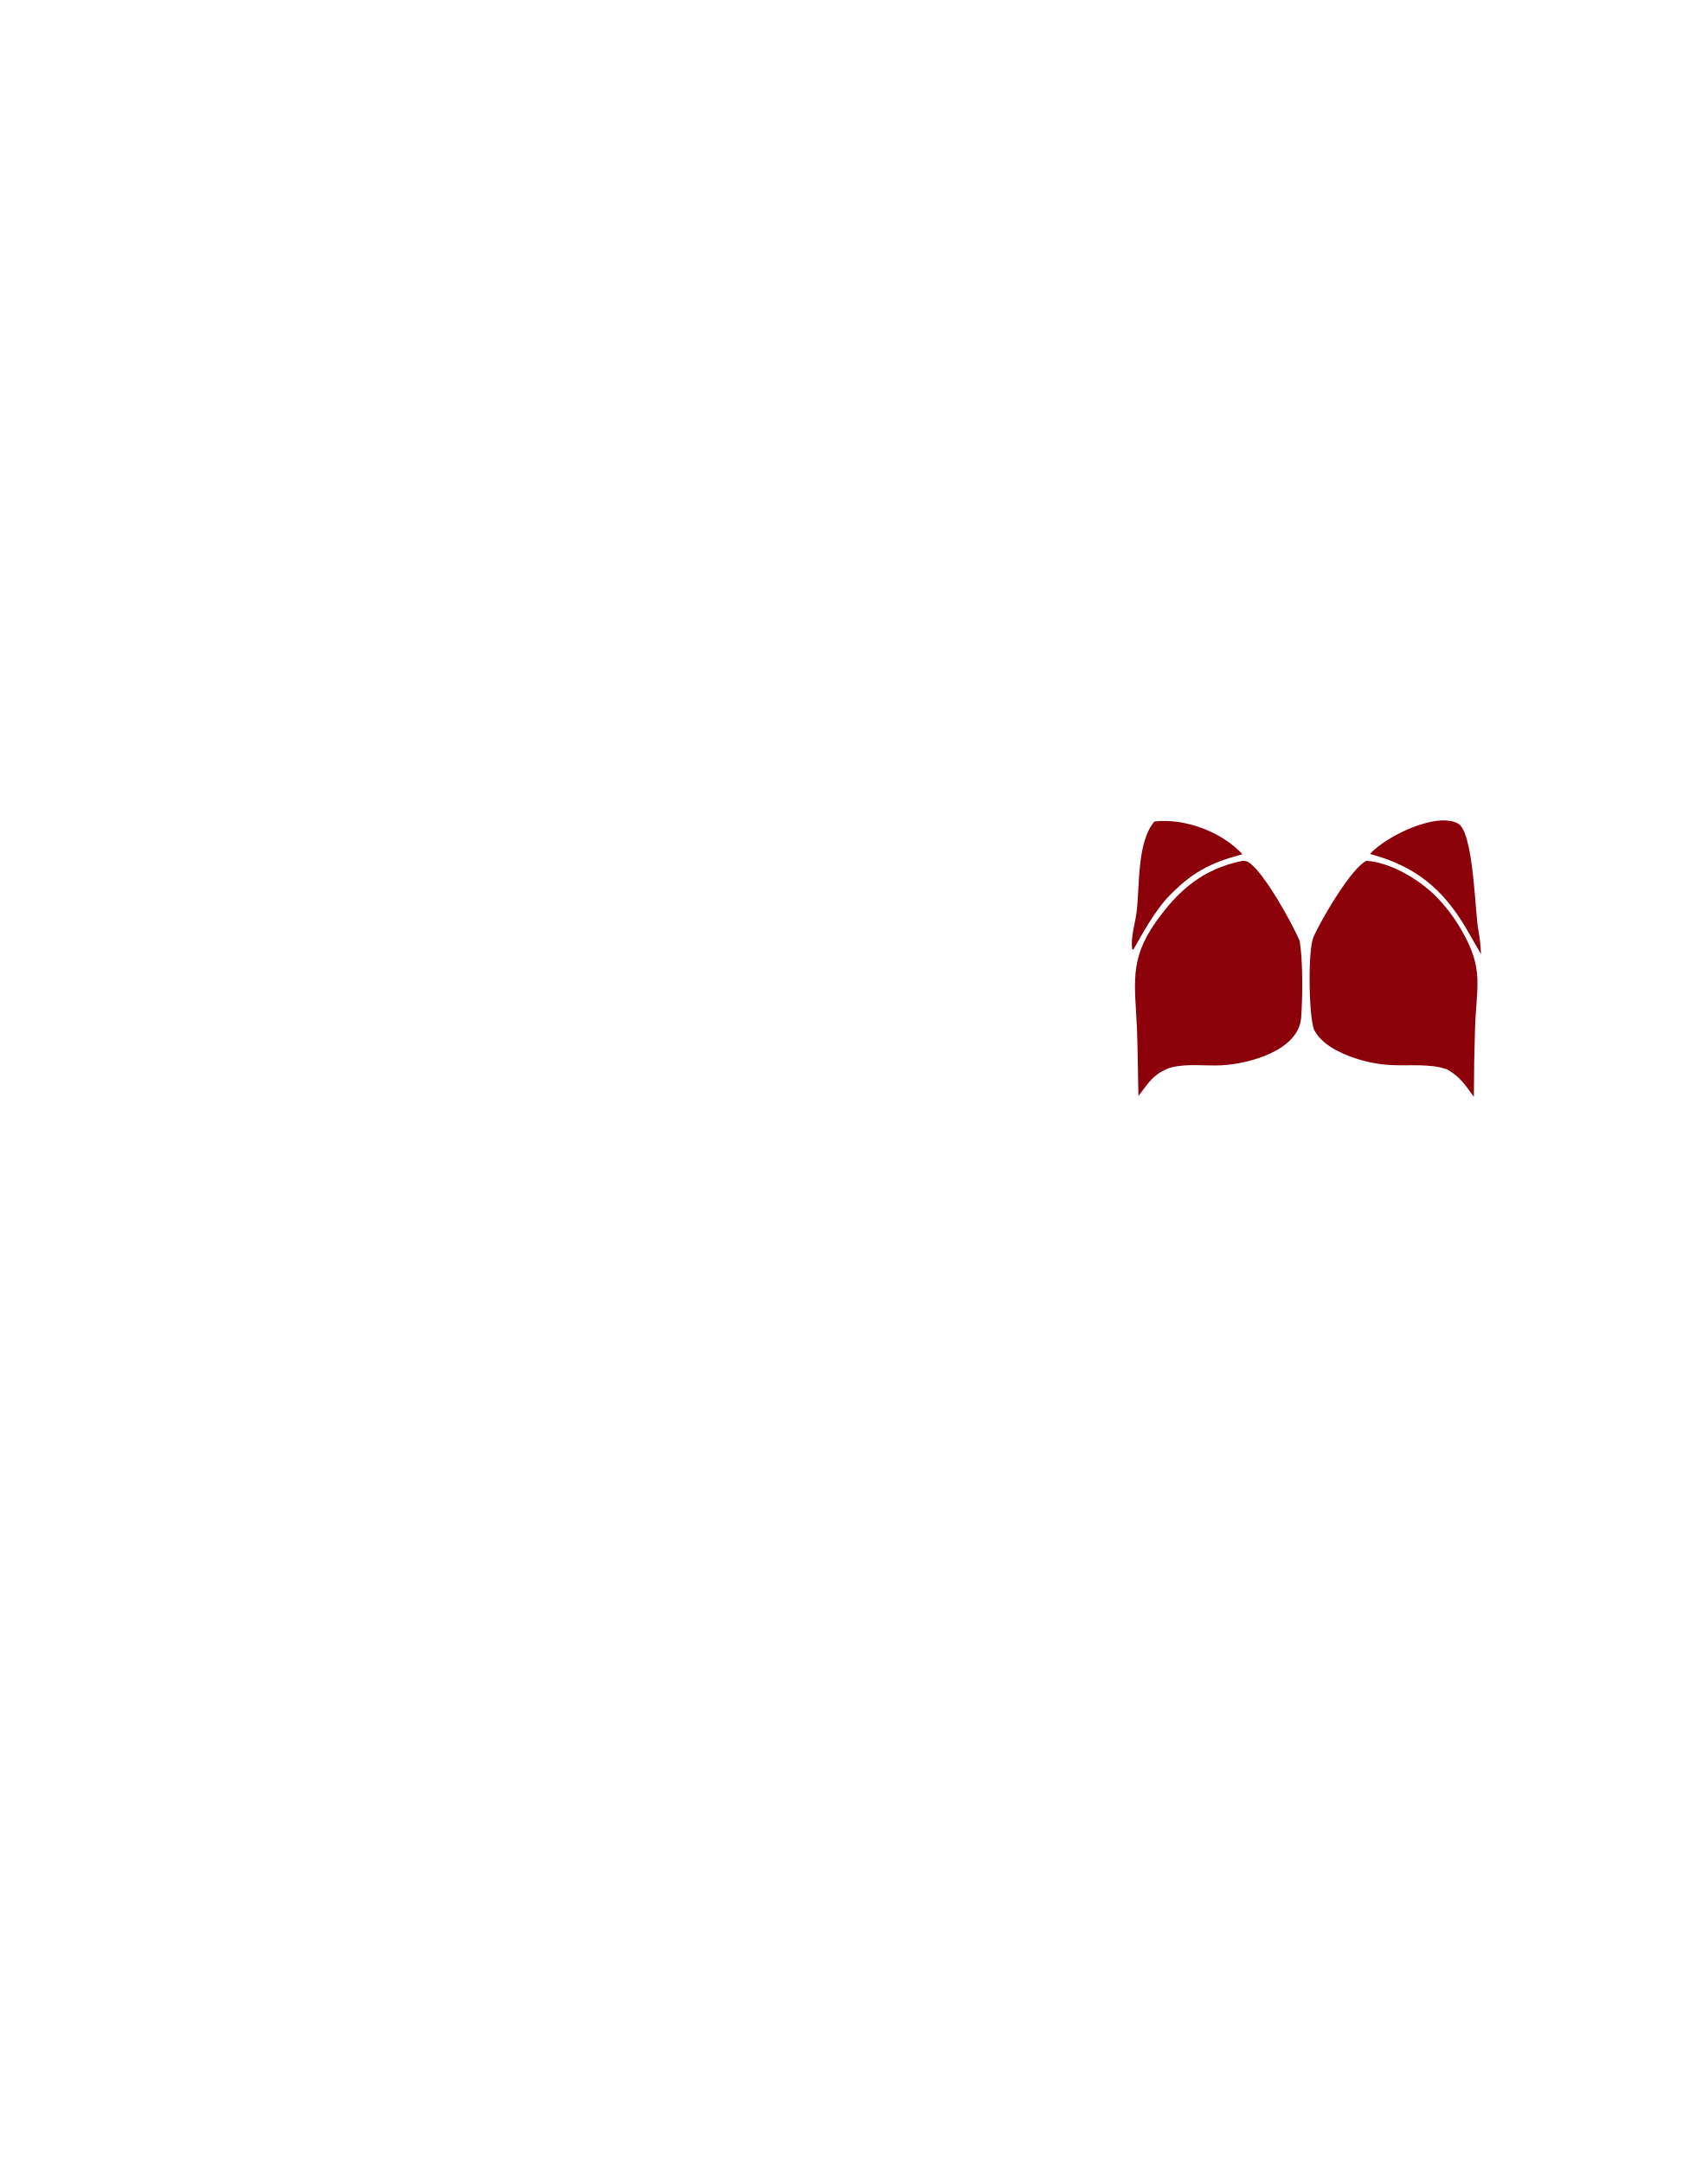
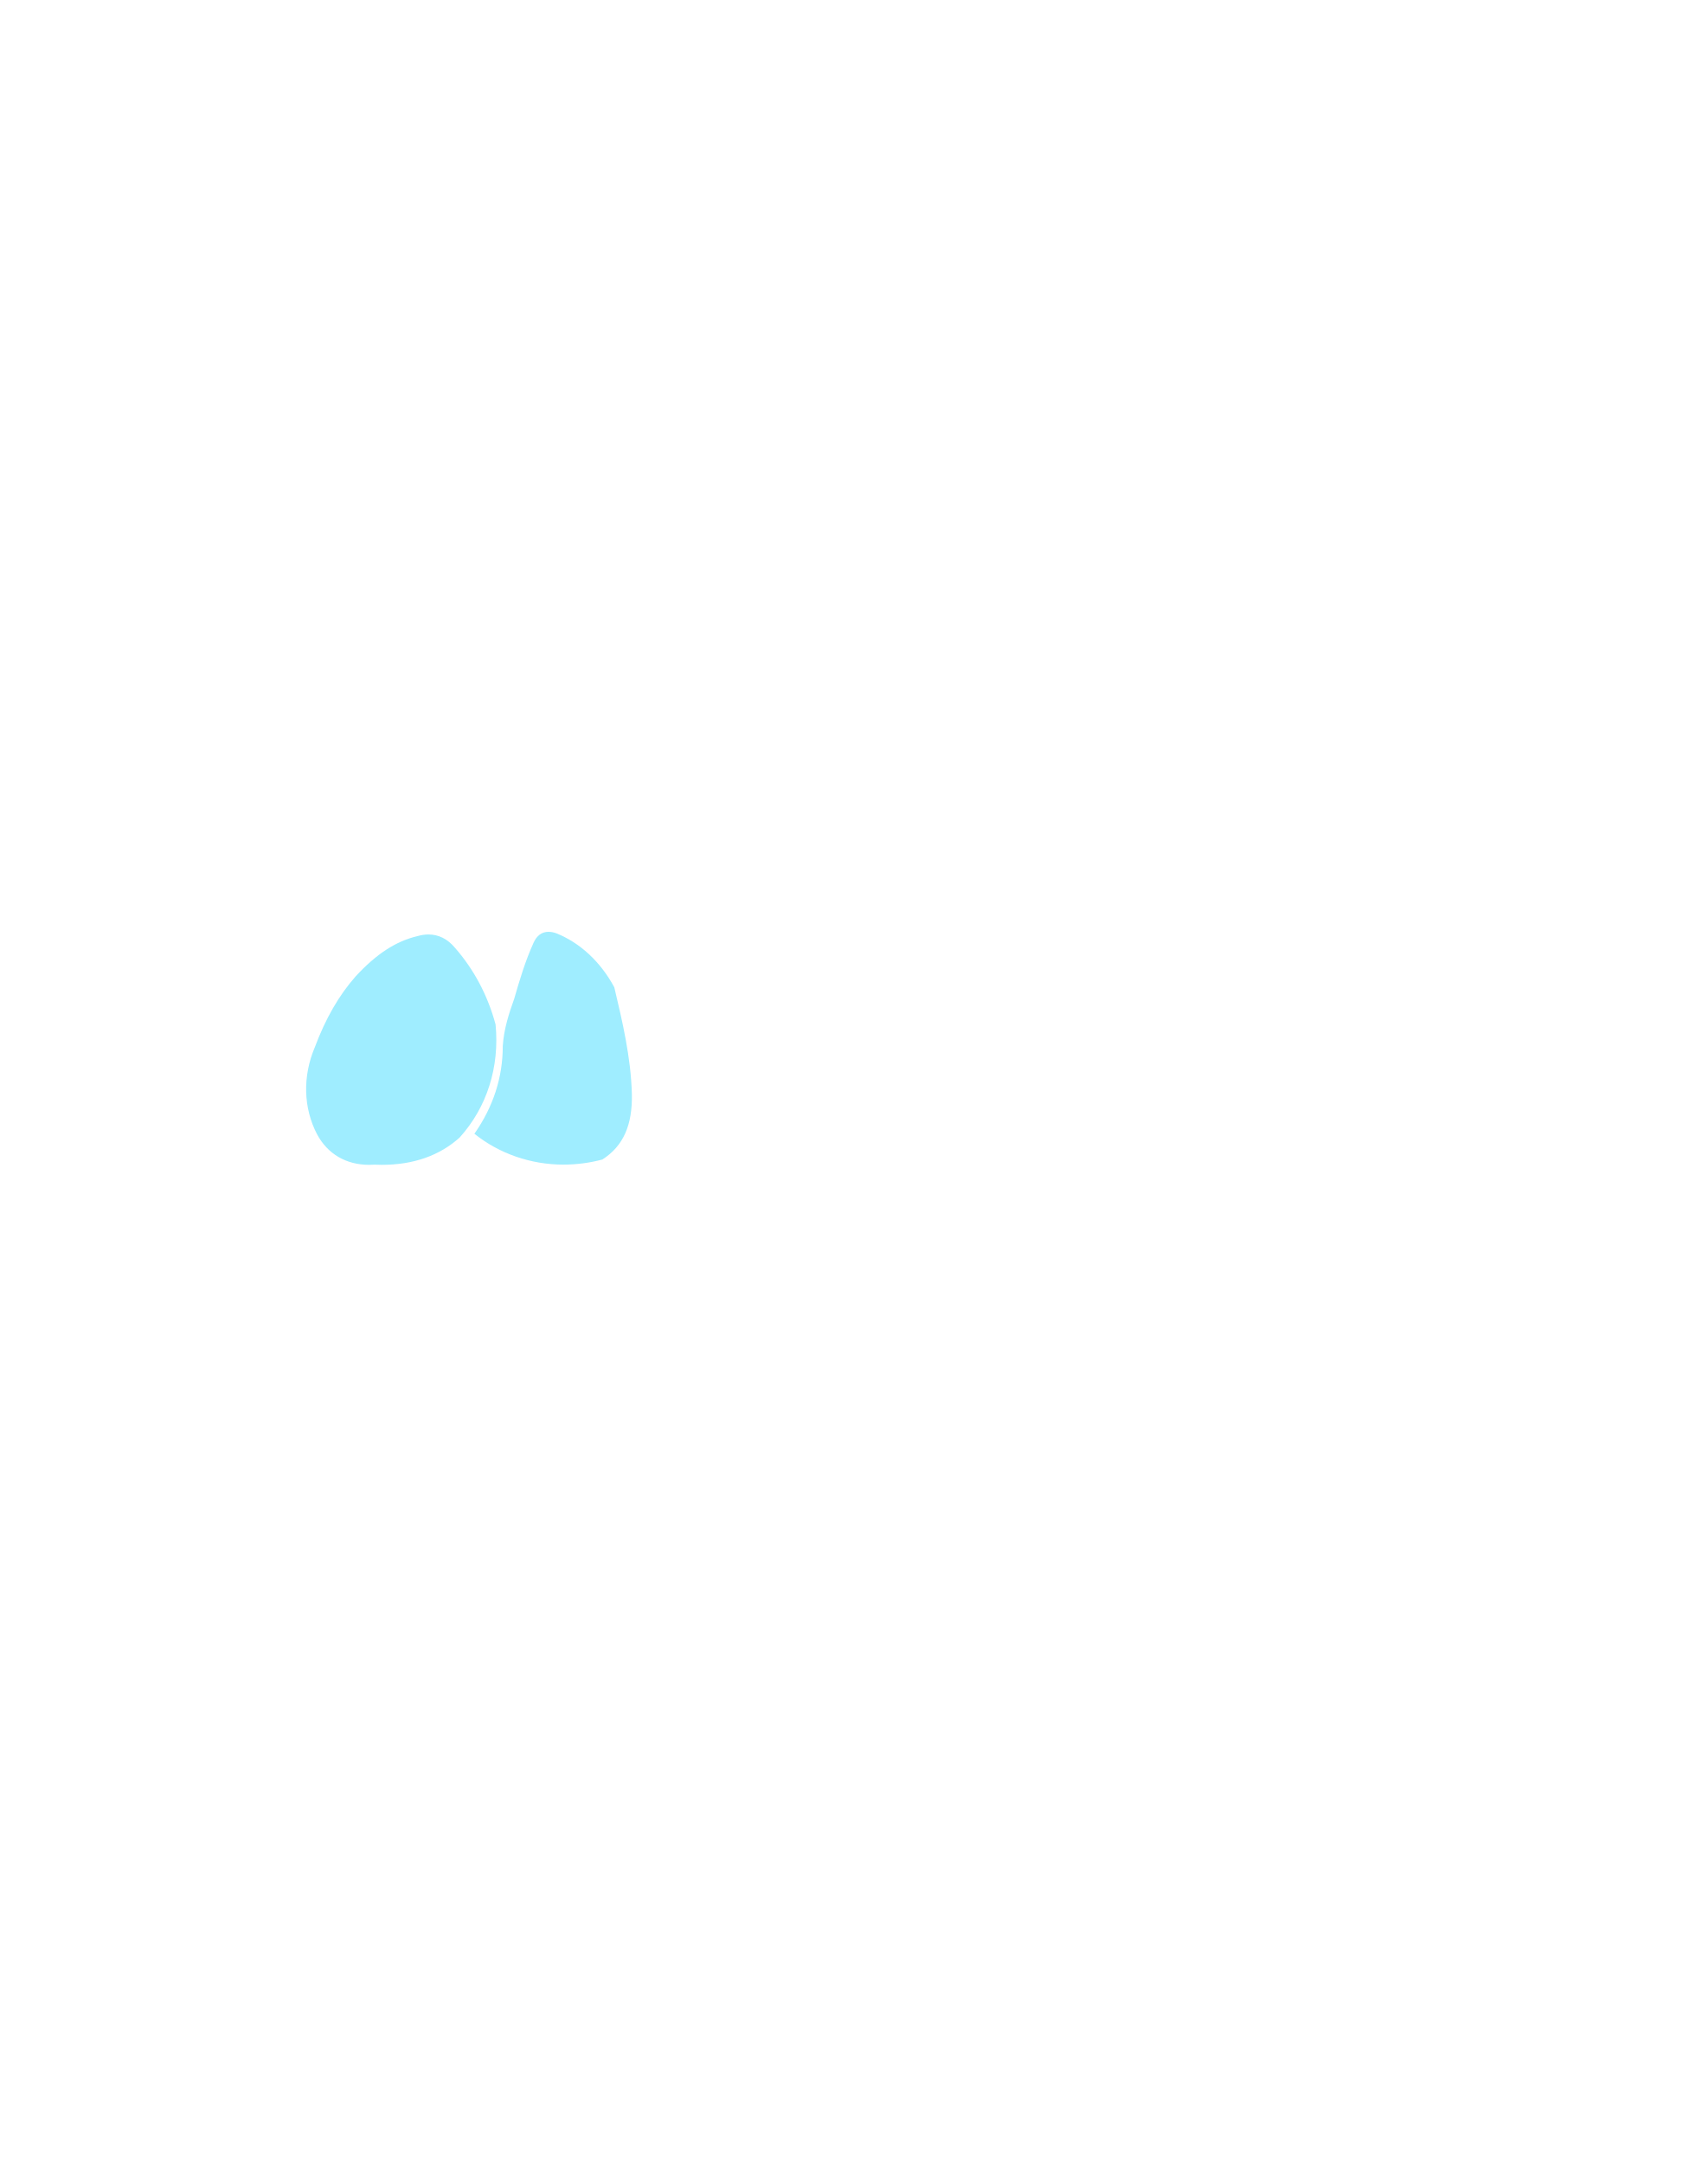
- <svg xmlns="http://www.w3.org/2000/svg" id="Layer_1" version="1.1" viewBox="0 0 900 1140">
-   <g id="Ass">
-     <path fill="#8c000a" d="M720.2,453.68c12.95.95,27.74,9.85,36.7,18.86,5.26,5.39,9.8,11.44,13.5,17.99,11.92,20.66,7.63,29.22,6.93,52.38-.35,11.74-.54,23.38-.58,35.16-4.69-6.41-7.1-10.33-13.93-14.38-8.47-3.25-20.37-1.87-29.74-2.35-6.39-.35-12.71-1.55-18.79-3.57-8.09-2.66-18.16-7.46-21.86-15.32-2.81-8.4-3.13-41.83-.22-48.52,4.1-9.42,20.26-36.88,27.99-40.26Z" />
-     <path fill="#8c000a" d="M654.81,453.7c.97-.02,2.02.05,2.94.58,8.12,4.69,24.04,33.76,27.24,41.81,1.73,10.98,1.48,29.51.77,40.04-1.2,17.72-27.88,24.6-42.02,25.33-8.39.44-18.07-1.02-26.48,1.13l-.75.2c-8.59,3.19-11.17,7.82-16.53,14.83-.31-11.58-.31-24.07-.78-35.32-.97-23.26-4.33-36.21,9.9-56.32,11.92-16.85,24.91-28.08,45.72-32.28Z" />
-     <path fill="#8c000a" d="M608.39,432.97c15.88-1.88,35.58,5.44,46.36,17.23-17.65,4.79-27,9.81-39.82,23.27-7.14,8.16-12.29,17.67-17.66,27.04l-.6-.21c-.85-6.61,1.57-13.29,2.38-19.95,1.65-13.64.1-36.44,9.34-47.39Z" />
-     <path fill="#8c000a" d="M780.53,502.9l-7.75-13.47c-12.47-21.21-27.05-32.99-50.79-39.36,8.94-9.71,35.25-22.25,46.46-16,8.09,4.57,8.86,45.5,10.51,55.2.88,5.22,1.34,8.36,1.57,13.62Z" />
+ <svg xmlns="http://www.w3.org/2000/svg" id="Layer_1" data-name="Layer 1" viewBox="0 0 900 1140">
+   <defs>
+     <style>
+       .cls-1 {
+         fill: #9fedff;
+       }
+     </style>
+   </defs>
+   <g id="gluts">
+     <path class="cls-1" d="M194.61,613.93c-12.18,0-21.96-5.72-27.52-16.12-7.23-13.84-7.67-30.55-1.19-45.83,5.67-15.17,12.72-27.4,21.55-37.41,10.89-11.81,21.24-18.54,32.54-21.19,2.01-.58,3.95-.87,5.79-.87,5.38,0,10.07,2.34,13.95,6.96,10.09,11.53,17.3,25.13,21.44,40.45,2.18,22.53-4.55,43.71-18.96,59.64-10.58,9.53-24.38,14.36-41.01,14.36-1.26,0-2.56-.03-3.85-.09h-.11c-.88.06-1.77.09-2.64.09Z" />
+     <path class="cls-1" d="M297.01,613.81c-17.26,0-33.91-5.77-47-16.27,9.94-14.18,14.97-29.73,14.96-46.24.57-9.08,3.39-17.56,5.99-24.78,2.93-10.18,5.9-20.05,10.19-29.55,1.72-3.89,4.39-5.86,7.94-5.86,1.19,0,2.49.23,3.84.68,12.64,4.96,23.6,15.11,30.82,28.58,4.29,18.11,8.72,36.84,9.25,56.07.39,16.6-4.55,27.63-15.55,34.68-6.69,1.78-13.57,2.68-20.45,2.68Z" />
  </g>
</svg>
